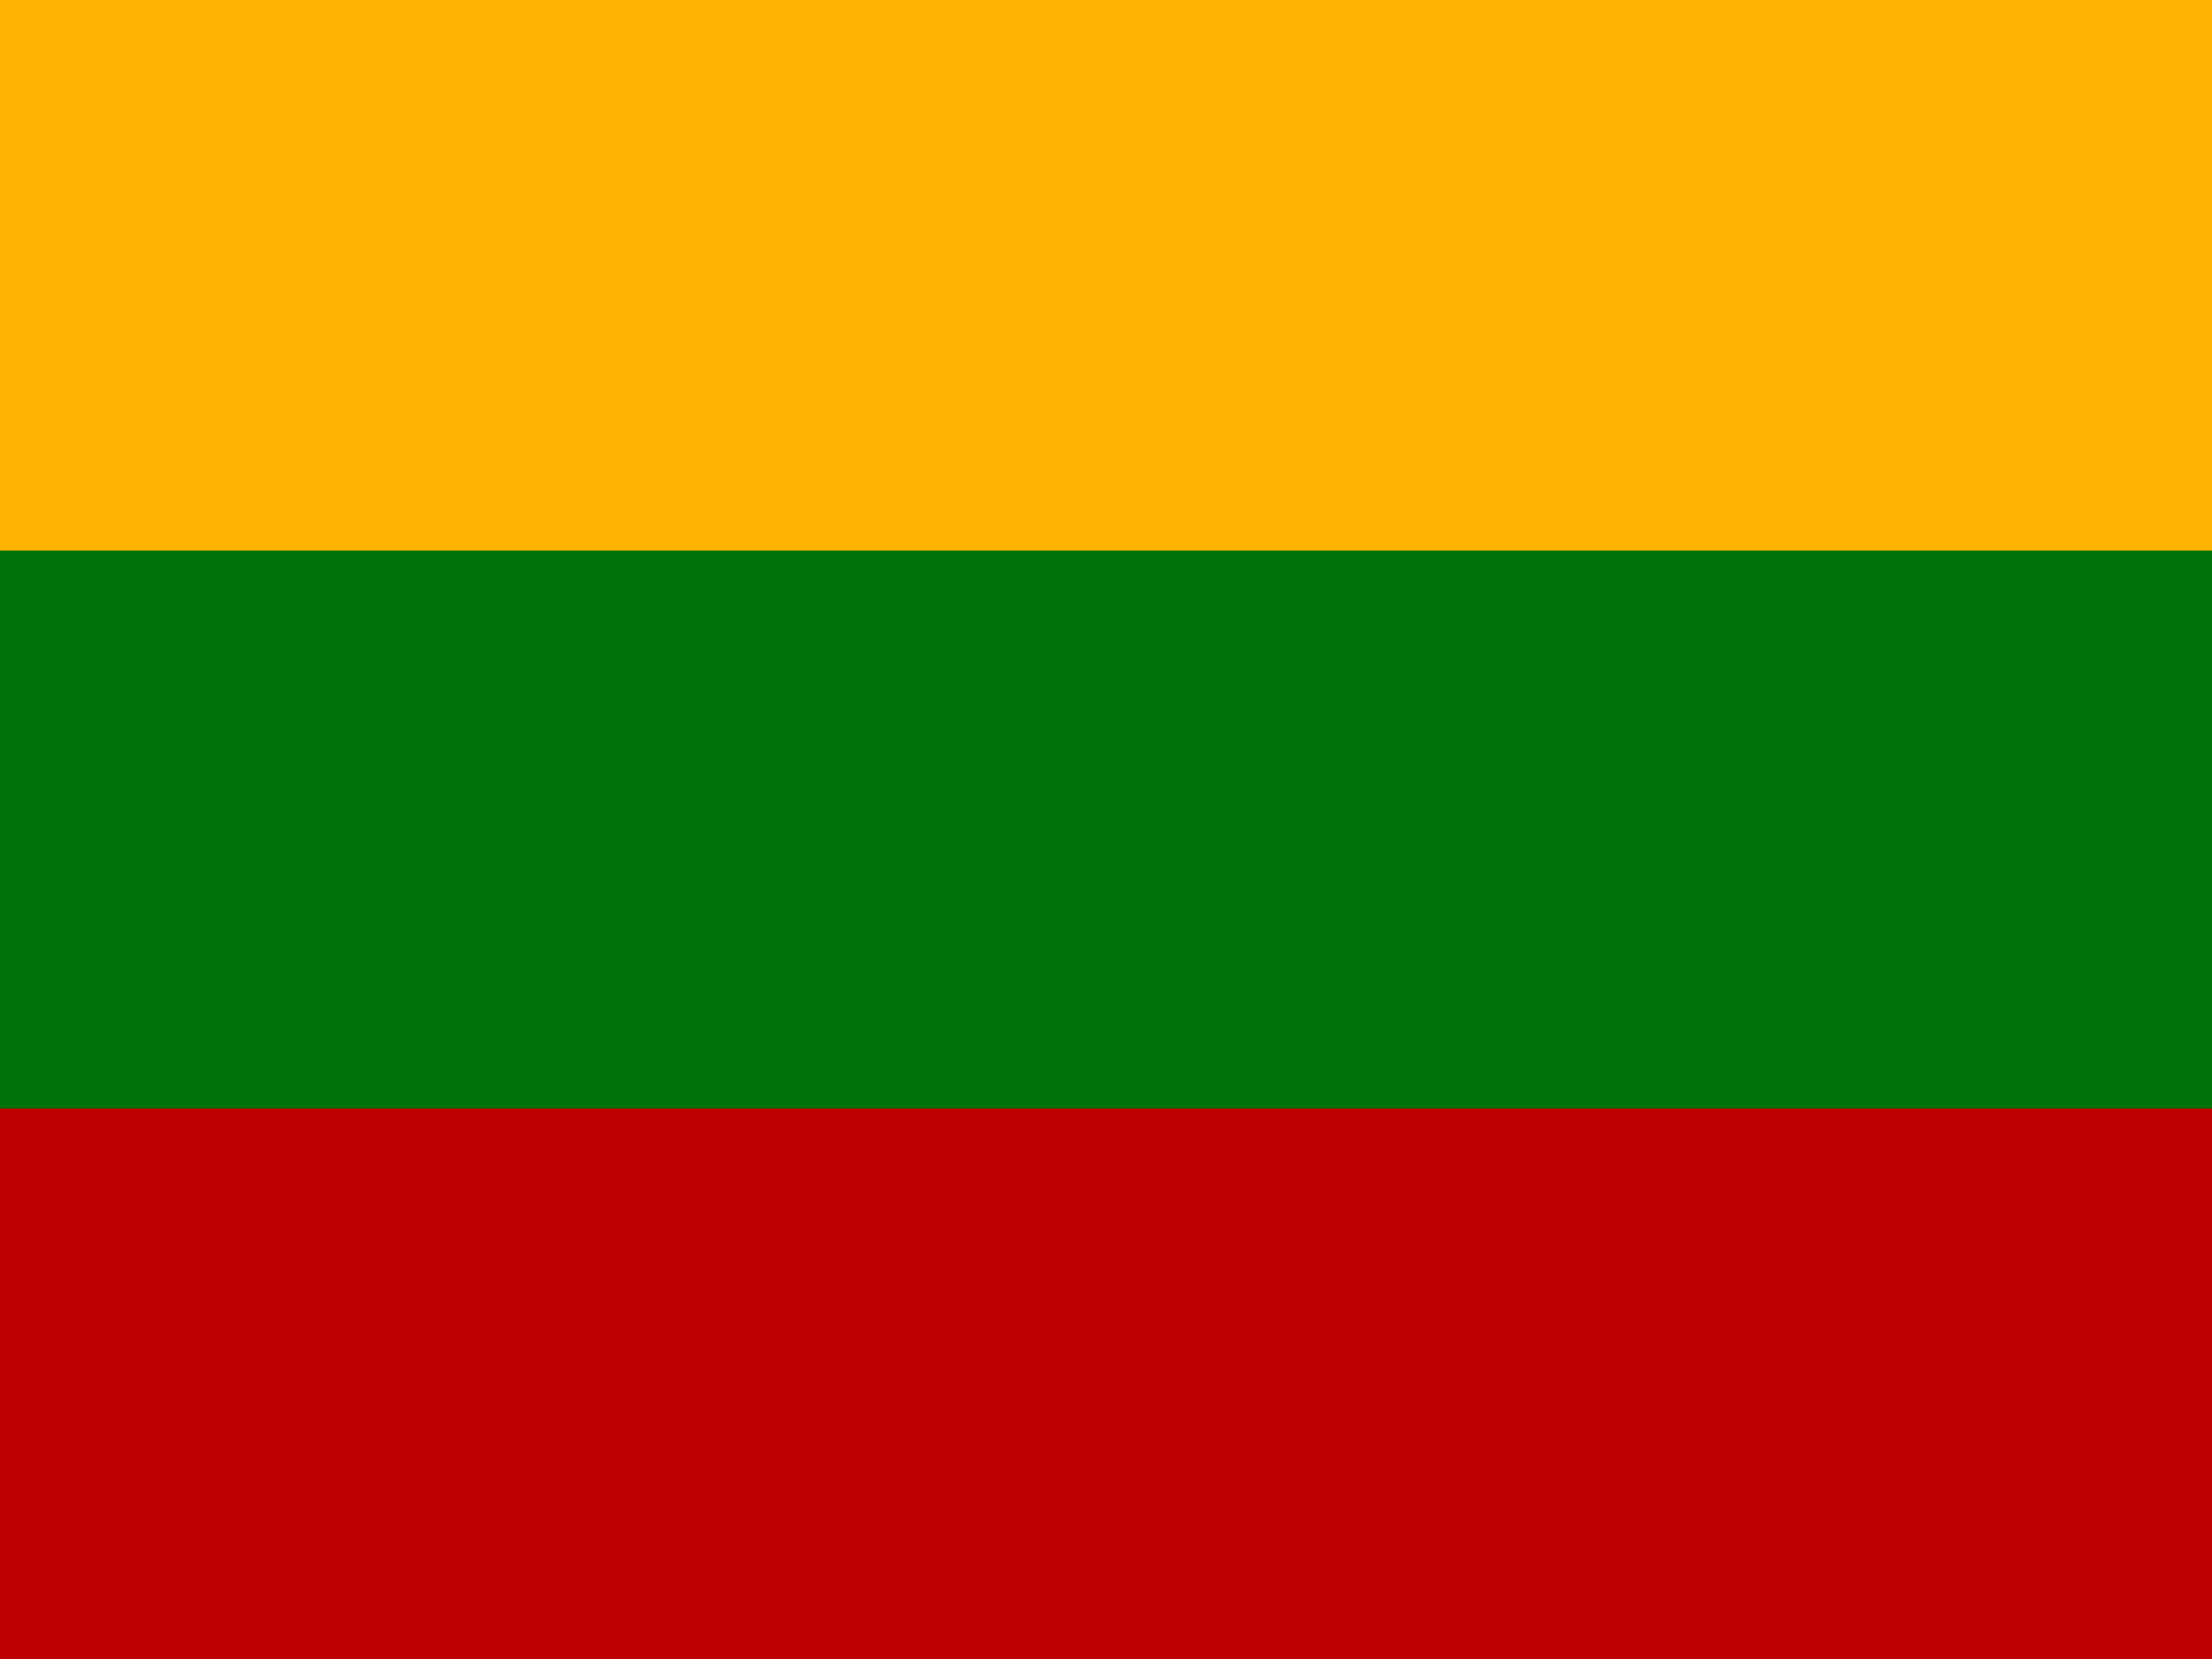
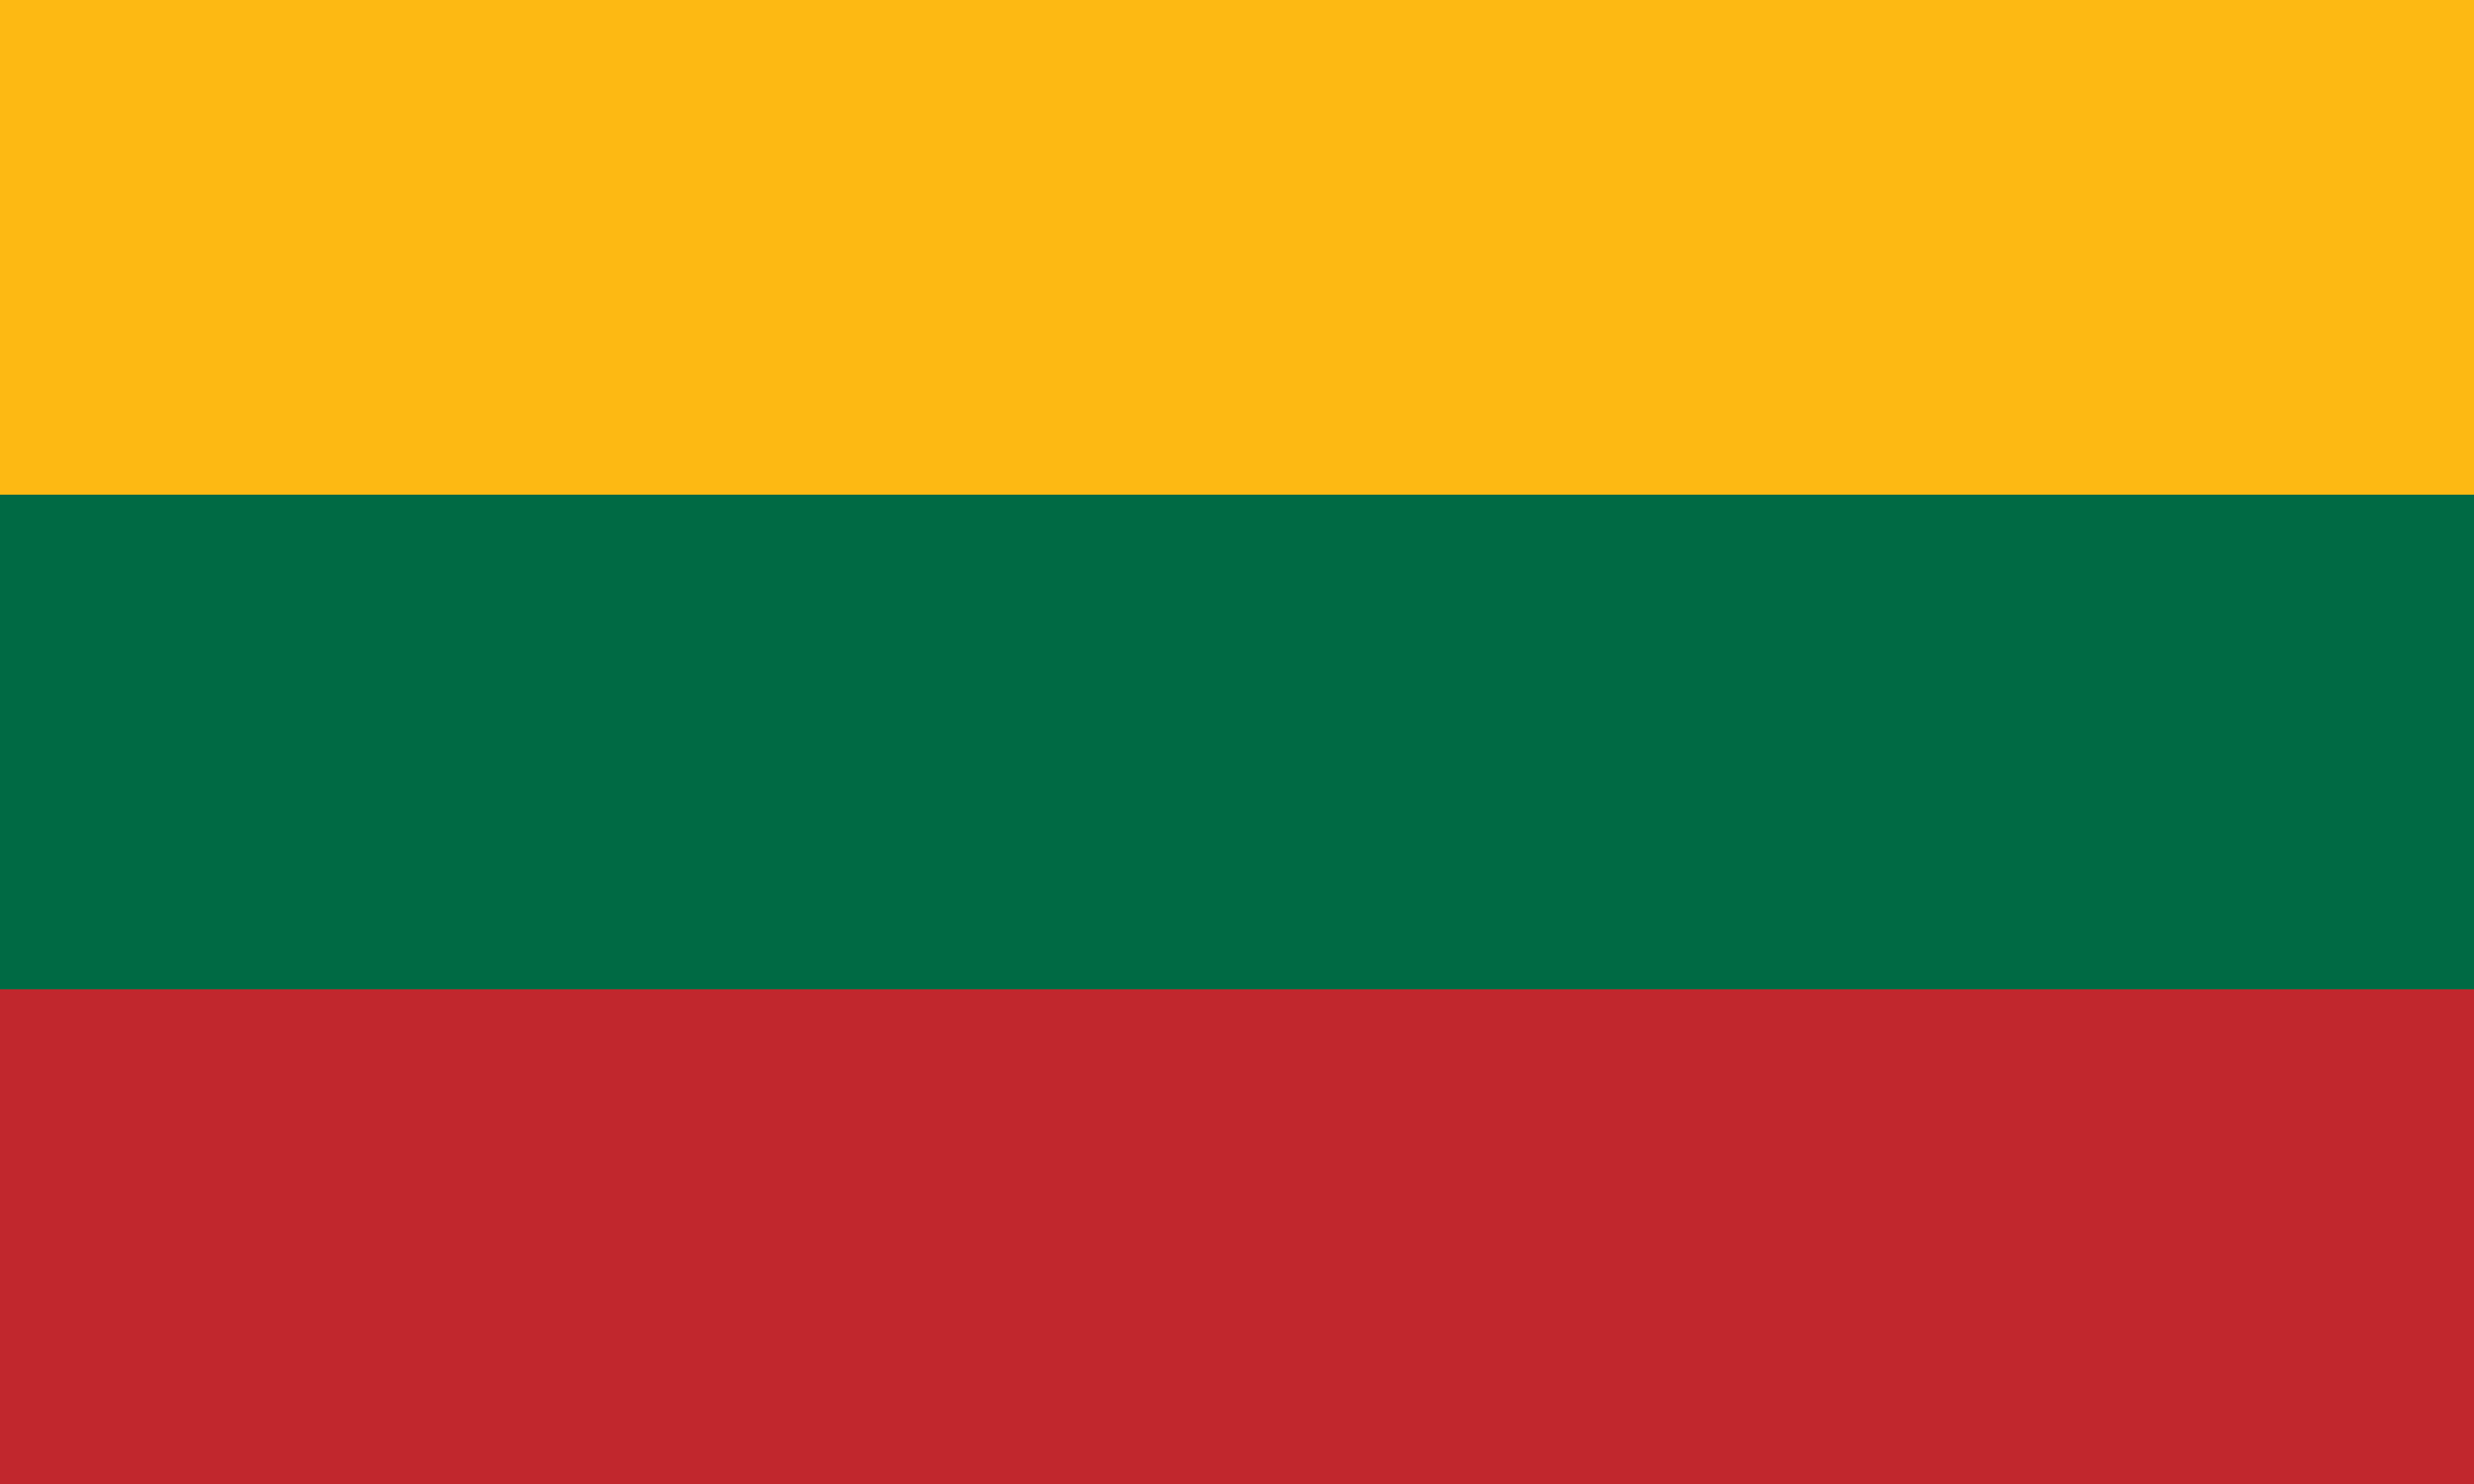
- <svg xmlns="http://www.w3.org/2000/svg" height="480" width="640" viewBox="0 0 640 480">
-   <g fill-rule="evenodd" transform="matrix(.64143 0 0 .96773 0 0)" stroke-width="1pt">
-     <rect transform="matrix(.93865 0 0 .69686 0 0)" rx="0" ry="0" width="1063" height="708.66" fill="#007308" />
-     <rect transform="matrix(.93865 0 0 .69686 0 0)" rx="0" ry="0" width="1063" y="475.56" height="236.22" fill="#bf0000" />
-     <path fill="#ffb300" d="M0 0h997.77v164.61H0z" />
-   </g>
+ <svg xmlns="http://www.w3.org/2000/svg" width="1000" height="600">
+   <path fill="#c1272d" d="M0 0h1000v600H0z" />
+   <path fill="#006a44" d="M0 0h1000v400H0z" />
+   <path fill="#fdb913" d="M0 0h1000v200H0z" />
</svg>
